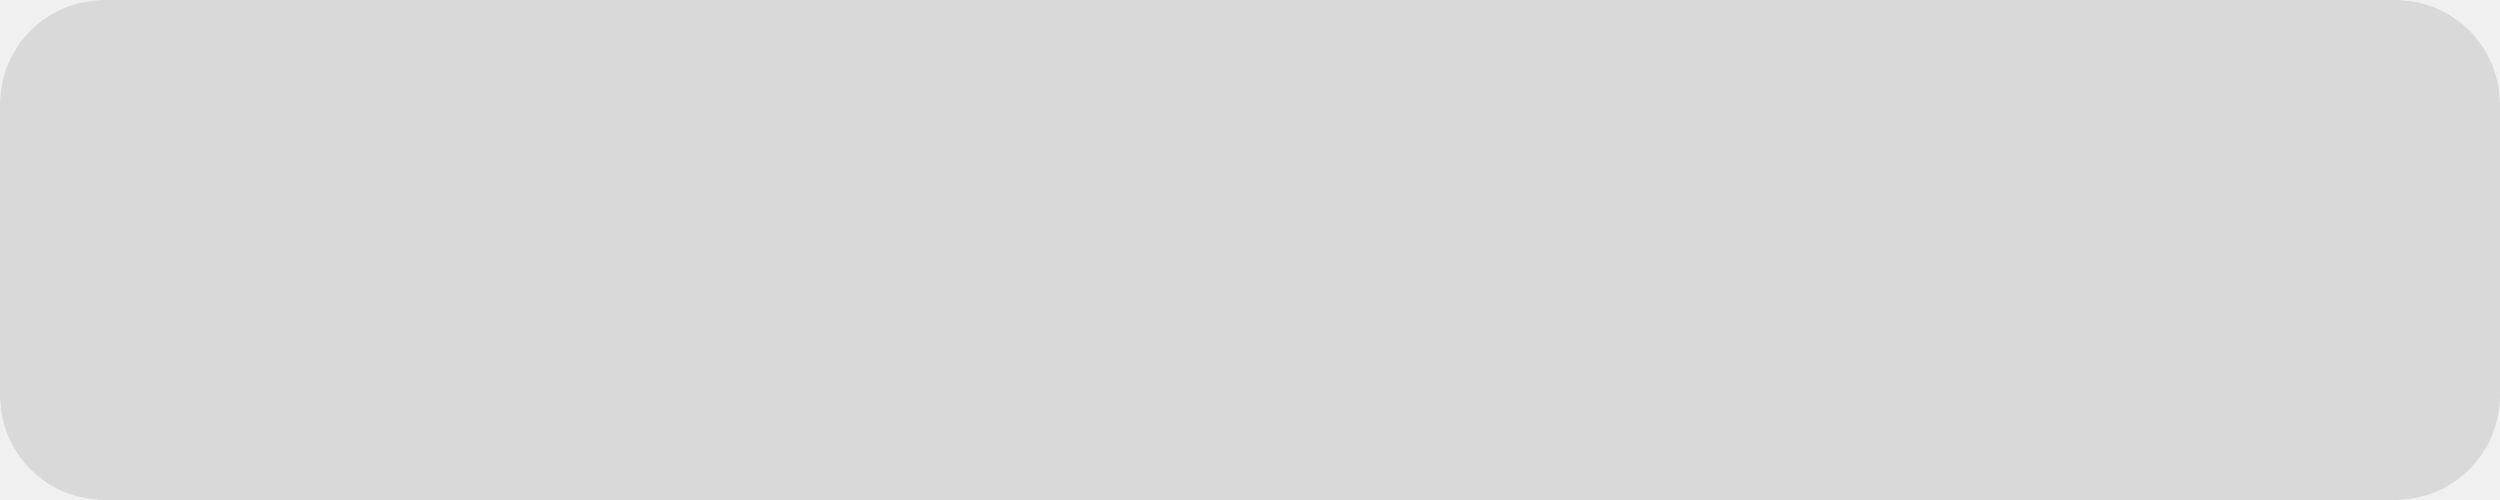
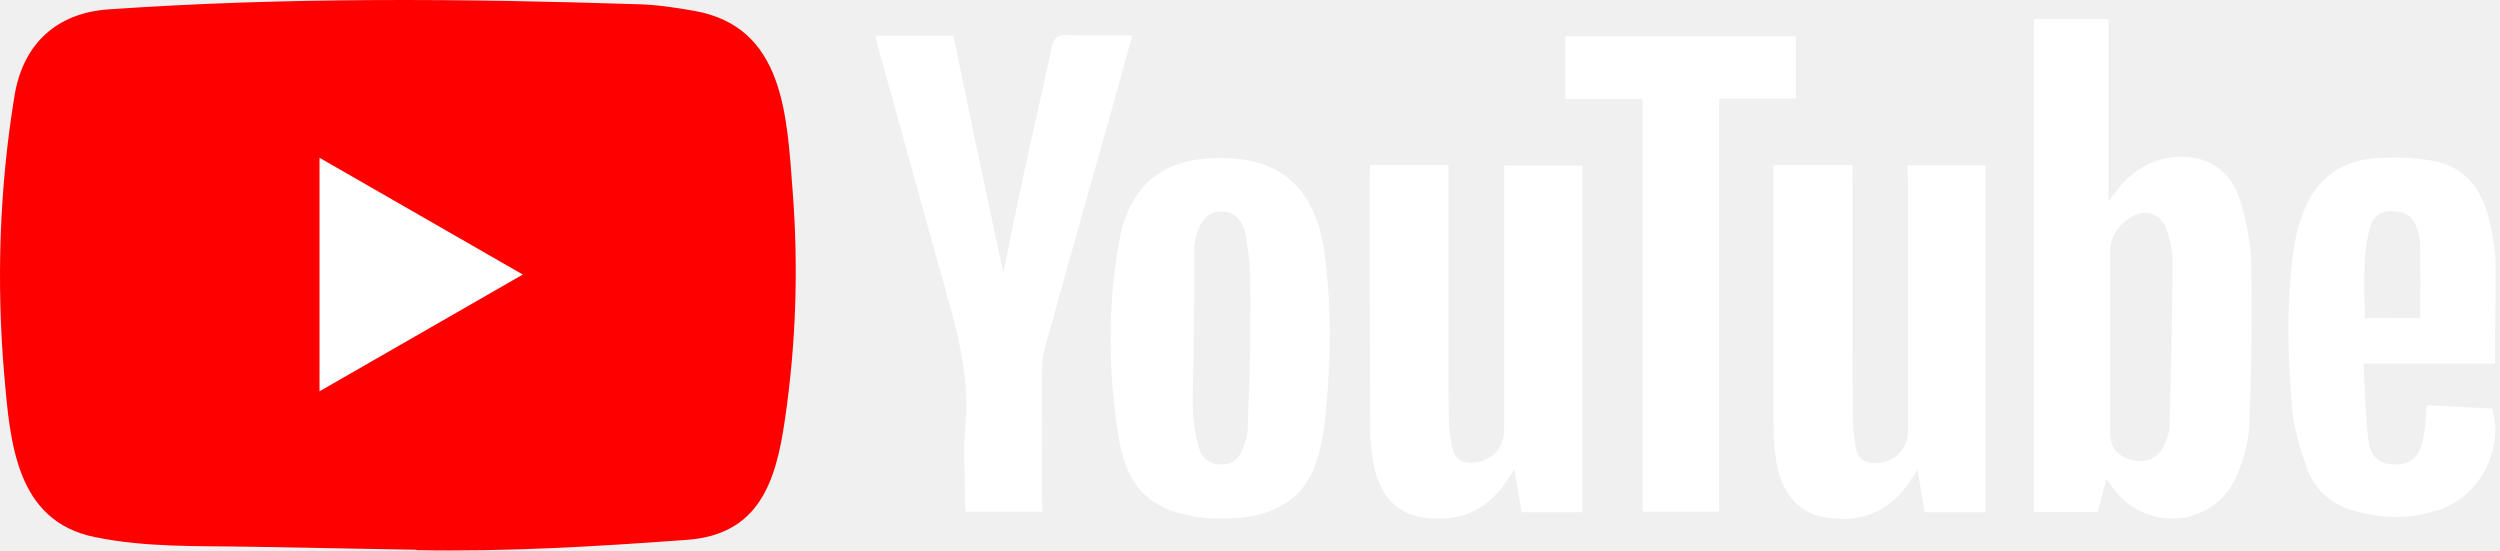
- <svg xmlns="http://www.w3.org/2000/svg" width="120" height="24" viewBox="0 0 120 24" fill="none">
-   <mask id="mask0_5_589" style="mask-type:alpha" maskUnits="userSpaceOnUse" x="0" y="0" width="120" height="24">
-     <rect width="120" height="24" rx="5" fill="#D9D9D9" />
-   </mask>
-   <g mask="url(#mask0_5_589)">
-     <rect width="120" height="24" rx="5" fill="#D9D9D9" />
-   </g>
+ <svg xmlns="http://www.w3.org/2000/svg" width="109" height="24" viewBox="0 0 109 24" fill="none">
+   <rect x="11" y="4" width="13" height="15" fill="white" />
+   <path d="M18.116 23.969L10.998 23.839C8.693 23.794 6.383 23.884 4.124 23.414C0.686 22.712 0.443 19.269 0.188 16.381C-0.163 12.321 -0.027 8.187 0.635 4.161C1.009 1.902 2.481 0.554 4.758 0.407C12.442 -0.126 20.177 -0.063 27.845 0.186C28.655 0.208 29.47 0.333 30.268 0.474C34.21 1.165 34.306 5.067 34.561 8.351C34.816 11.67 34.708 15.005 34.221 18.301C33.83 21.03 33.083 23.318 29.929 23.539C25.976 23.828 22.114 24.06 18.15 23.986C18.15 23.969 18.128 23.969 18.116 23.969ZM13.931 17.061C16.91 15.351 19.832 13.669 22.794 11.97C19.809 10.26 16.893 8.578 13.931 6.879V17.061Z" fill="#FF0000" />
+   <path d="M91.84 20.866C91.704 21.421 91.585 21.857 91.466 22.321H88.68V0.831H91.93V8.759C92.1 8.544 92.185 8.453 92.259 8.357C92.814 7.592 93.533 7.094 94.461 6.901C95.939 6.613 97.202 7.264 97.65 8.685C97.938 9.569 98.125 10.514 98.148 11.437C98.193 13.81 98.159 16.177 98.074 18.55C98.04 19.275 97.82 20.016 97.542 20.696C96.63 22.938 93.652 23.278 92.174 21.336C92.083 21.217 91.998 21.087 91.84 20.866ZM91.998 18.884C91.998 19.524 92.338 19.914 92.978 20.062C93.606 20.209 94.116 19.965 94.371 19.382C94.478 19.139 94.586 18.884 94.592 18.629C94.654 16.228 94.711 13.827 94.728 11.42C94.728 10.973 94.62 10.509 94.484 10.073C94.229 9.285 93.527 9.053 92.836 9.512C92.315 9.863 91.998 10.361 91.998 11.024V18.884ZM83.164 7.207H86.568V22.332H83.912C83.816 21.761 83.719 21.172 83.606 20.481C83.425 20.747 83.317 20.917 83.204 21.087C82.32 22.361 81.069 22.797 79.591 22.565C78.328 22.361 77.57 21.387 77.4 19.79C77.349 19.314 77.326 18.833 77.326 18.357C77.315 14.818 77.326 11.267 77.326 7.728V7.196H80.769V7.813C80.769 11.233 80.758 14.648 80.78 18.068C80.78 18.555 80.831 19.059 80.916 19.546C81.012 20.045 81.375 20.226 81.862 20.192C82.649 20.13 83.193 19.546 83.193 18.765V7.875C83.164 7.655 83.164 7.451 83.164 7.207ZM59.732 7.196H63.152V7.836C63.152 11.239 63.141 14.637 63.163 18.029C63.163 18.516 63.209 19.02 63.311 19.495C63.441 20.056 63.769 20.237 64.33 20.164C65.106 20.056 65.576 19.518 65.581 18.731V7.219H68.985V22.332H66.34C66.244 21.772 66.148 21.194 66.023 20.464C65.853 20.719 65.757 20.866 65.661 21.019C64.777 22.316 63.537 22.791 62.025 22.559C60.813 22.378 60.072 21.483 59.845 20.016C59.783 19.558 59.737 19.105 59.737 18.646C59.726 14.971 59.726 11.279 59.726 7.604L59.732 7.196ZM57.976 15.271C57.965 15.781 57.931 16.29 57.903 16.8C57.773 18.329 57.71 20.498 56.476 21.613C55.689 22.316 54.692 22.57 53.661 22.604C53.203 22.616 52.738 22.616 52.28 22.553C50.111 22.225 49.103 21.268 48.74 18.884C48.327 16.132 48.293 13.334 48.786 10.582C49.295 7.734 51.051 6.726 53.78 6.913C56.328 7.094 57.467 8.764 57.767 11.143C57.931 12.508 58.01 13.889 57.976 15.271ZM54.511 14.75C54.511 13.782 54.533 12.808 54.499 11.839C54.477 11.279 54.403 10.713 54.284 10.158C54.148 9.518 53.741 9.212 53.231 9.223C52.733 9.235 52.382 9.54 52.2 10.135C52.138 10.356 52.07 10.582 52.07 10.803C52.07 12.321 52.059 13.844 52.047 15.362C52.036 16.777 51.855 18.261 52.302 19.614C52.438 20.028 52.789 20.254 53.248 20.254C53.695 20.254 53.99 20.033 54.154 19.637C54.284 19.331 54.398 18.997 54.398 18.669C54.437 17.366 54.511 16.058 54.511 14.75ZM43.746 11.902C44.046 10.435 44.329 9.002 44.641 7.564C45.031 5.735 45.467 3.906 45.852 2.071C45.949 1.624 46.13 1.516 46.555 1.528C47.466 1.561 48.395 1.539 49.369 1.539C49.052 2.705 48.74 3.815 48.435 4.908C47.466 8.34 46.498 11.783 45.541 15.226C45.467 15.492 45.433 15.781 45.433 16.064C45.422 17.944 45.433 19.818 45.433 21.698V22.31H42.109C42.098 22.14 42.075 21.97 42.075 21.8C42.075 20.735 41.99 19.665 42.087 18.612C42.33 16.081 41.526 13.753 40.875 11.398C40.014 8.283 39.142 5.157 38.281 2.043C38.236 1.896 38.219 1.737 38.174 1.556H41.566C42.279 4.993 42.998 8.43 43.746 11.902ZM108.783 15.849H103.052C103.114 16.998 103.137 18.091 103.256 19.173C103.341 19.926 103.754 20.248 104.405 20.254C105.085 20.265 105.481 19.926 105.64 19.178C105.691 18.935 105.725 18.691 105.747 18.442C105.77 18.221 105.781 17.983 105.798 17.666C106.767 17.717 107.712 17.774 108.647 17.814C109.19 19.427 108.211 21.5 106.563 22.14C105.266 22.65 103.935 22.65 102.61 22.259C101.63 21.97 100.9 21.347 100.572 20.39C100.266 19.495 99.977 18.561 99.915 17.627C99.745 15.322 99.683 12.995 100.034 10.684C100.096 10.299 100.203 9.931 100.322 9.557C100.798 8.017 101.834 7.071 103.437 6.913C104.309 6.828 105.209 6.862 106.07 7.009C107.463 7.253 108.205 8.255 108.528 9.569C108.675 10.186 108.783 10.82 108.805 11.449C108.811 12.893 108.783 14.325 108.783 15.849ZM105.526 13.861C105.526 12.723 105.538 11.652 105.515 10.577C105.515 10.322 105.419 10.056 105.323 9.812C105.13 9.336 104.728 9.206 104.247 9.206C103.765 9.206 103.46 9.45 103.341 9.886C102.978 11.194 103.097 12.53 103.108 13.872C103.975 13.861 104.762 13.861 105.526 13.861Z" fill="white" />
+   <path d="M71.612 4.314H68.243V1.584H78.3V4.297H74.953V22.31H71.618L71.612 4.314Z" fill="white" />
</svg>
